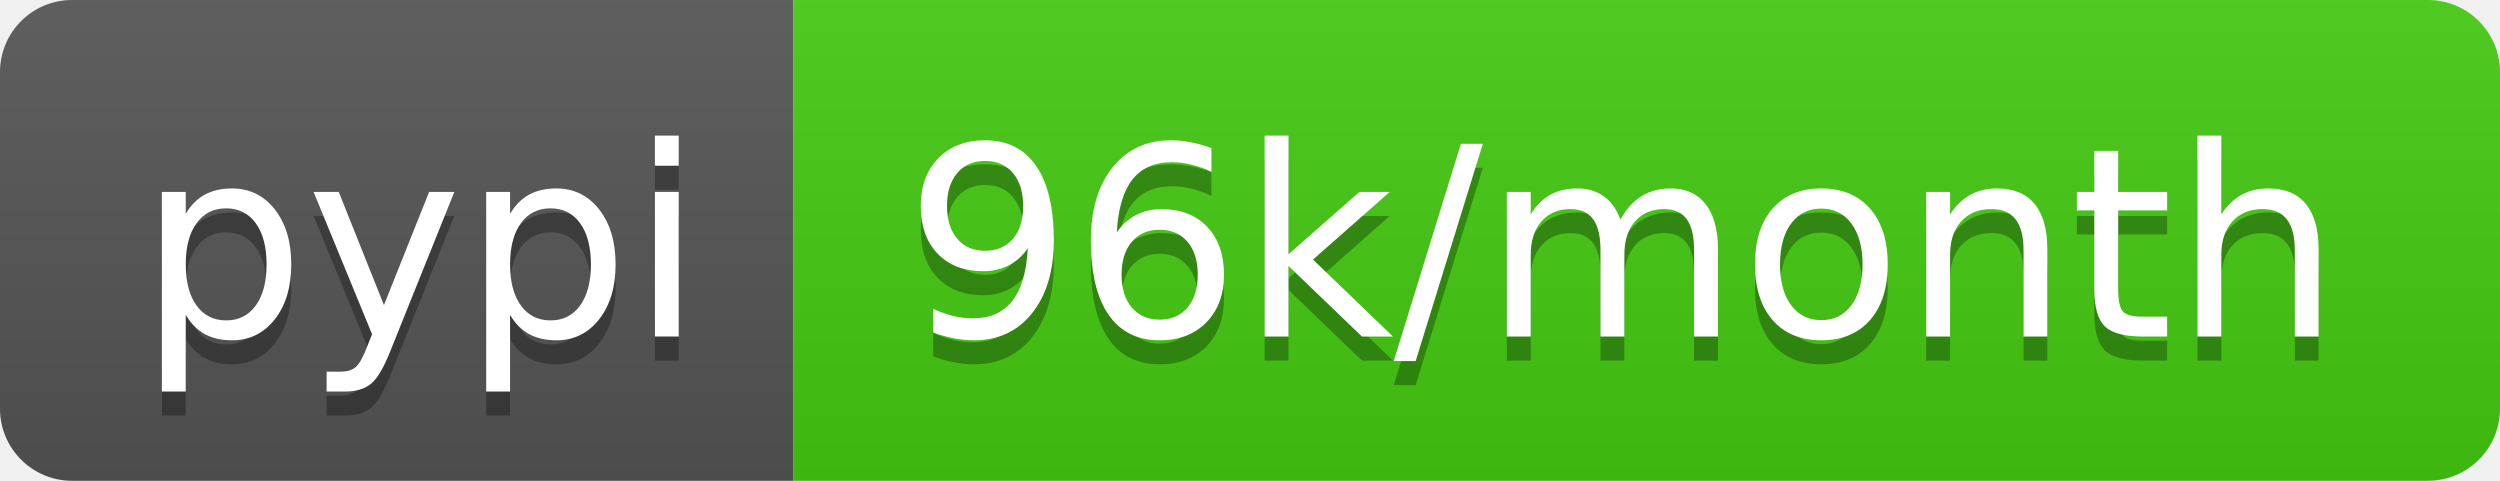
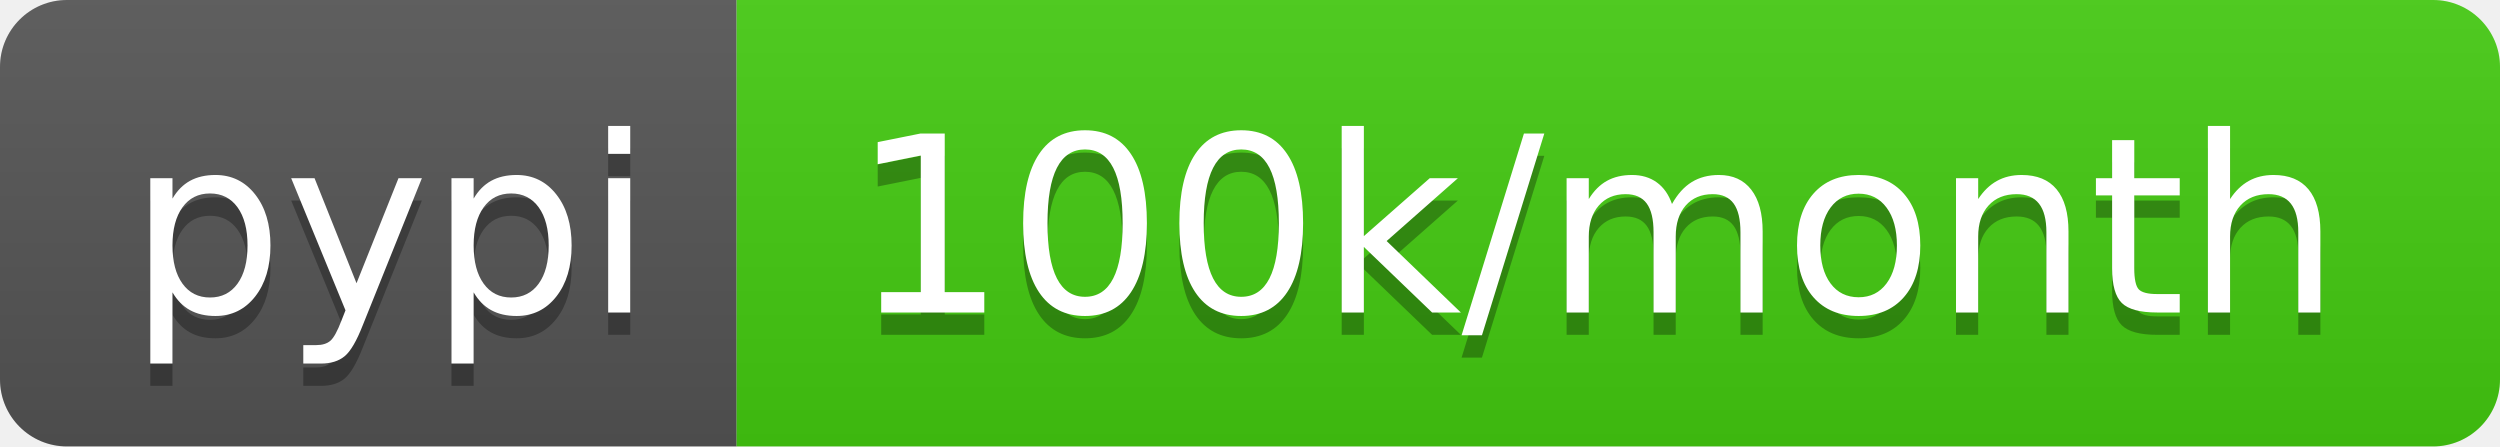
- <svg xmlns="http://www.w3.org/2000/svg" width="104" height="20">
+ <svg xmlns="http://www.w3.org/2000/svg" width="112" height="20">
  <linearGradient id="b" x2="0" y2="100%">
    <stop offset="0" stop-color="#bbb" stop-opacity=".1" />
    <stop offset="1" stop-opacity=".1" />
  </linearGradient>
  <clipPath id="a">
-     <rect width="104" height="20" rx="3" fill="#fff" />
+     <rect width="112" height="20" rx="3" fill="#fff" />
  </clipPath>
  <g clip-path="url(#a)">
    <path fill="#555" d="M0 0h33v20H0z" />
-     <path fill="#4c1" d="M33 0h71v20H33z" />
-     <path fill="url(#b)" d="M0 0h104v20H0z" />
+     <path fill="#4c1" d="M33 0h79v20H33z" />
+     <path fill="url(#b)" d="M0 0h112v20H0z" />
  </g>
  <g fill="#fff" text-anchor="middle" font-family="DejaVu Sans,Verdana,Geneva,sans-serif" font-size="110">
    <text x="175" y="150" fill="#010101" fill-opacity=".3" transform="scale(.1)" textLength="230">pypi</text>
    <text x="175" y="140" transform="scale(.1)" textLength="230">pypi</text>
-     <text x="675" y="150" fill="#010101" fill-opacity=".3" transform="scale(.1)" textLength="610">96k/month</text>
-     <text x="675" y="140" transform="scale(.1)" textLength="610">96k/month</text>
+     <text x="715" y="150" fill="#010101" fill-opacity=".3" transform="scale(.1)" textLength="690">100k/month</text>
+     <text x="715" y="140" transform="scale(.1)" textLength="690">100k/month</text>
  </g>
</svg>
